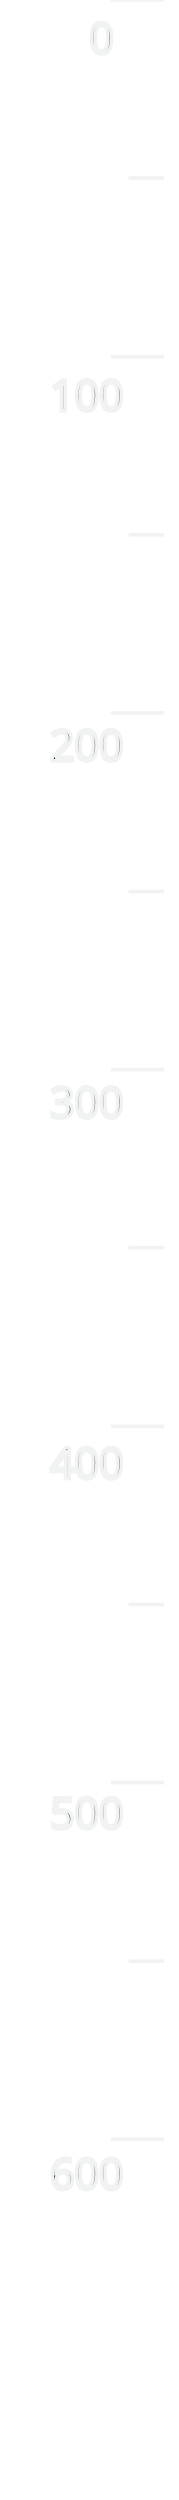
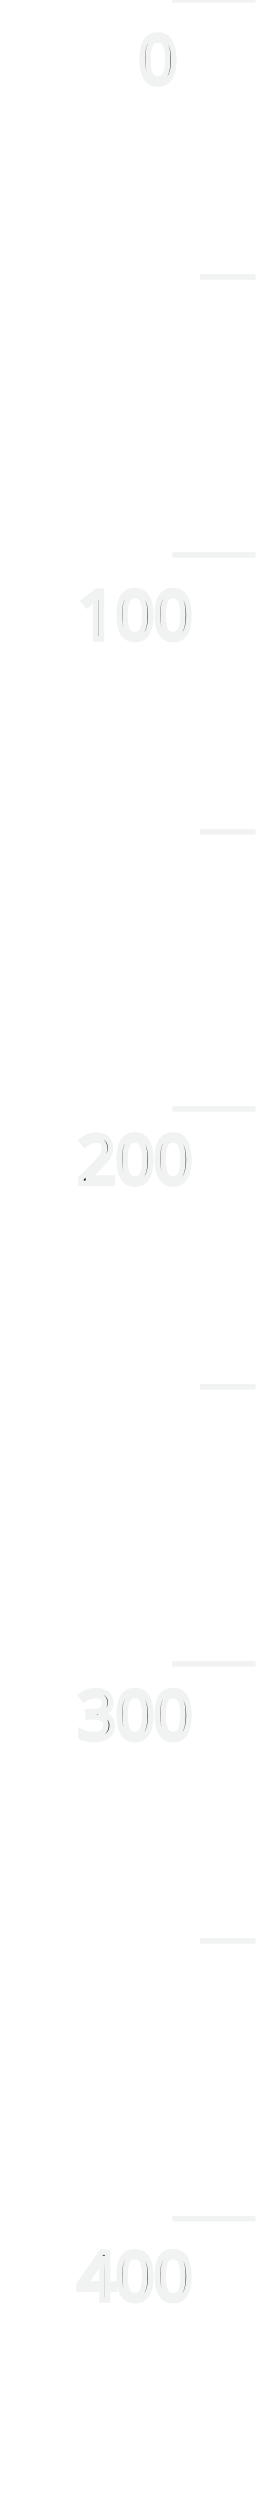
- <svg xmlns="http://www.w3.org/2000/svg" version="1.1" id="Layer_1" x="0px" y="0px" width="50px" height="700px" viewBox="0 0 50 700" enable-background="new 0 0 50 700" xml:space="preserve">
+ <svg xmlns="http://www.w3.org/2000/svg" version="1.1" id="Layer_1" x="0px" y="0px" width="50px" height="450px" viewBox="0 0 50 450" enable-background="new 0 0 50 450" xml:space="preserve">
  <line fill="none" stroke="#F1F2F2" stroke-miterlimit="10" x1="46" y1="0" x2="31" y2="0" />
-   <line fill="none" stroke="#F1F2F2" stroke-miterlimit="10" x1="31" y1="599" x2="46" y2="599" />
  <line fill="none" stroke="#F1F2F2" stroke-miterlimit="10" x1="46" y1="49.868" x2="36" y2="49.868" />
  <line fill="none" stroke="#F1F2F2" stroke-miterlimit="10" x1="46" y1="99.882" x2="31" y2="99.882" />
  <line fill="none" stroke="#F1F2F2" stroke-miterlimit="10" x1="46" y1="149.75" x2="36" y2="149.75" />
  <line fill="none" stroke="#F1F2F2" stroke-miterlimit="10" x1="46" y1="199.618" x2="31" y2="199.618" />
  <line fill="none" stroke="#F1F2F2" stroke-miterlimit="10" x1="46" y1="249.632" x2="36" y2="249.632" />
  <line fill="none" stroke="#F1F2F2" stroke-miterlimit="10" x1="46" y1="299.5" x2="31" y2="299.5" />
  <line fill="none" stroke="#F1F2F2" stroke-miterlimit="10" x1="46" y1="349.368" x2="36" y2="349.368" />
  <line fill="none" stroke="#F1F2F2" stroke-miterlimit="10" x1="46" y1="399.382" x2="31" y2="399.382" />
-   <line fill="none" stroke="#F1F2F2" stroke-miterlimit="10" x1="46" y1="449.25" x2="36" y2="449.25" />
-   <line fill="none" stroke="#F1F2F2" stroke-miterlimit="10" x1="46" y1="499.118" x2="31" y2="499.118" />
-   <line fill="none" stroke="#F1F2F2" stroke-miterlimit="10" x1="46" y1="549.132" x2="36" y2="549.132" />
-   <text transform="matrix(1 0 0 1 25 15)" stroke="#F1F2F2" font-family="'Geogrotesque-Regular'" font-size="12">0</text>
-   <text transform="matrix(1 0 0 1 14 115)" stroke="#F1F2F2" font-family="'Geogrotesque-Regular'" font-size="12">100</text>
-   <text transform="matrix(1 0 0 1 14 213)" stroke="#F1F2F2" font-family="'Geogrotesque-Regular'" font-size="12">200</text>
-   <text transform="matrix(1 0 0 1 14 313)" stroke="#F1F2F2" font-family="'Geogrotesque-Regular'" font-size="12">300</text>
-   <text transform="matrix(1 0 0 1 14 414)" stroke="#F1F2F2" font-family="'Geogrotesque-Regular'" font-size="12">400</text>
-   <text transform="matrix(1 0 0 1 14 512)" stroke="#F1F2F2" font-family="'Geogrotesque-Regular'" font-size="12">500</text>
-   <text transform="matrix(1 0 0 1 14 613)" stroke="#F1F2F2" font-family="'Geogrotesque-Regular'" font-size="12">600</text>
+   <text transform="matrix(1 0 0 1 25 15)" font-family="'Geogrotesque-Regular'" font-size="12">0</text>
+   <text transform="matrix(1 0 0 1 25 15)" fill="none" stroke="#F1F2F2" font-family="'Geogrotesque-Regular'" font-size="12">0</text>
+   <text transform="matrix(1 0 0 1 14 115)" font-family="'Geogrotesque-Regular'" font-size="12">100</text>
+   <text transform="matrix(1 0 0 1 14 115)" fill="none" stroke="#F1F2F2" font-family="'Geogrotesque-Regular'" font-size="12">100</text>
+   <text transform="matrix(1 0 0 1 14 213)" font-family="'Geogrotesque-Regular'" font-size="12">200</text>
+   <text transform="matrix(1 0 0 1 14 213)" fill="none" stroke="#F1F2F2" font-family="'Geogrotesque-Regular'" font-size="12">200</text>
+   <text transform="matrix(1 0 0 1 14 313)" font-family="'Geogrotesque-Regular'" font-size="12">300</text>
+   <text transform="matrix(1 0 0 1 14 313)" fill="none" stroke="#F1F2F2" font-family="'Geogrotesque-Regular'" font-size="12">300</text>
+   <text transform="matrix(1 0 0 1 14 414)" font-family="'Geogrotesque-Regular'" font-size="12">400</text>
+   <text transform="matrix(1 0 0 1 14 414)" fill="none" stroke="#F1F2F2" font-family="'Geogrotesque-Regular'" font-size="12">400</text>
</svg>
